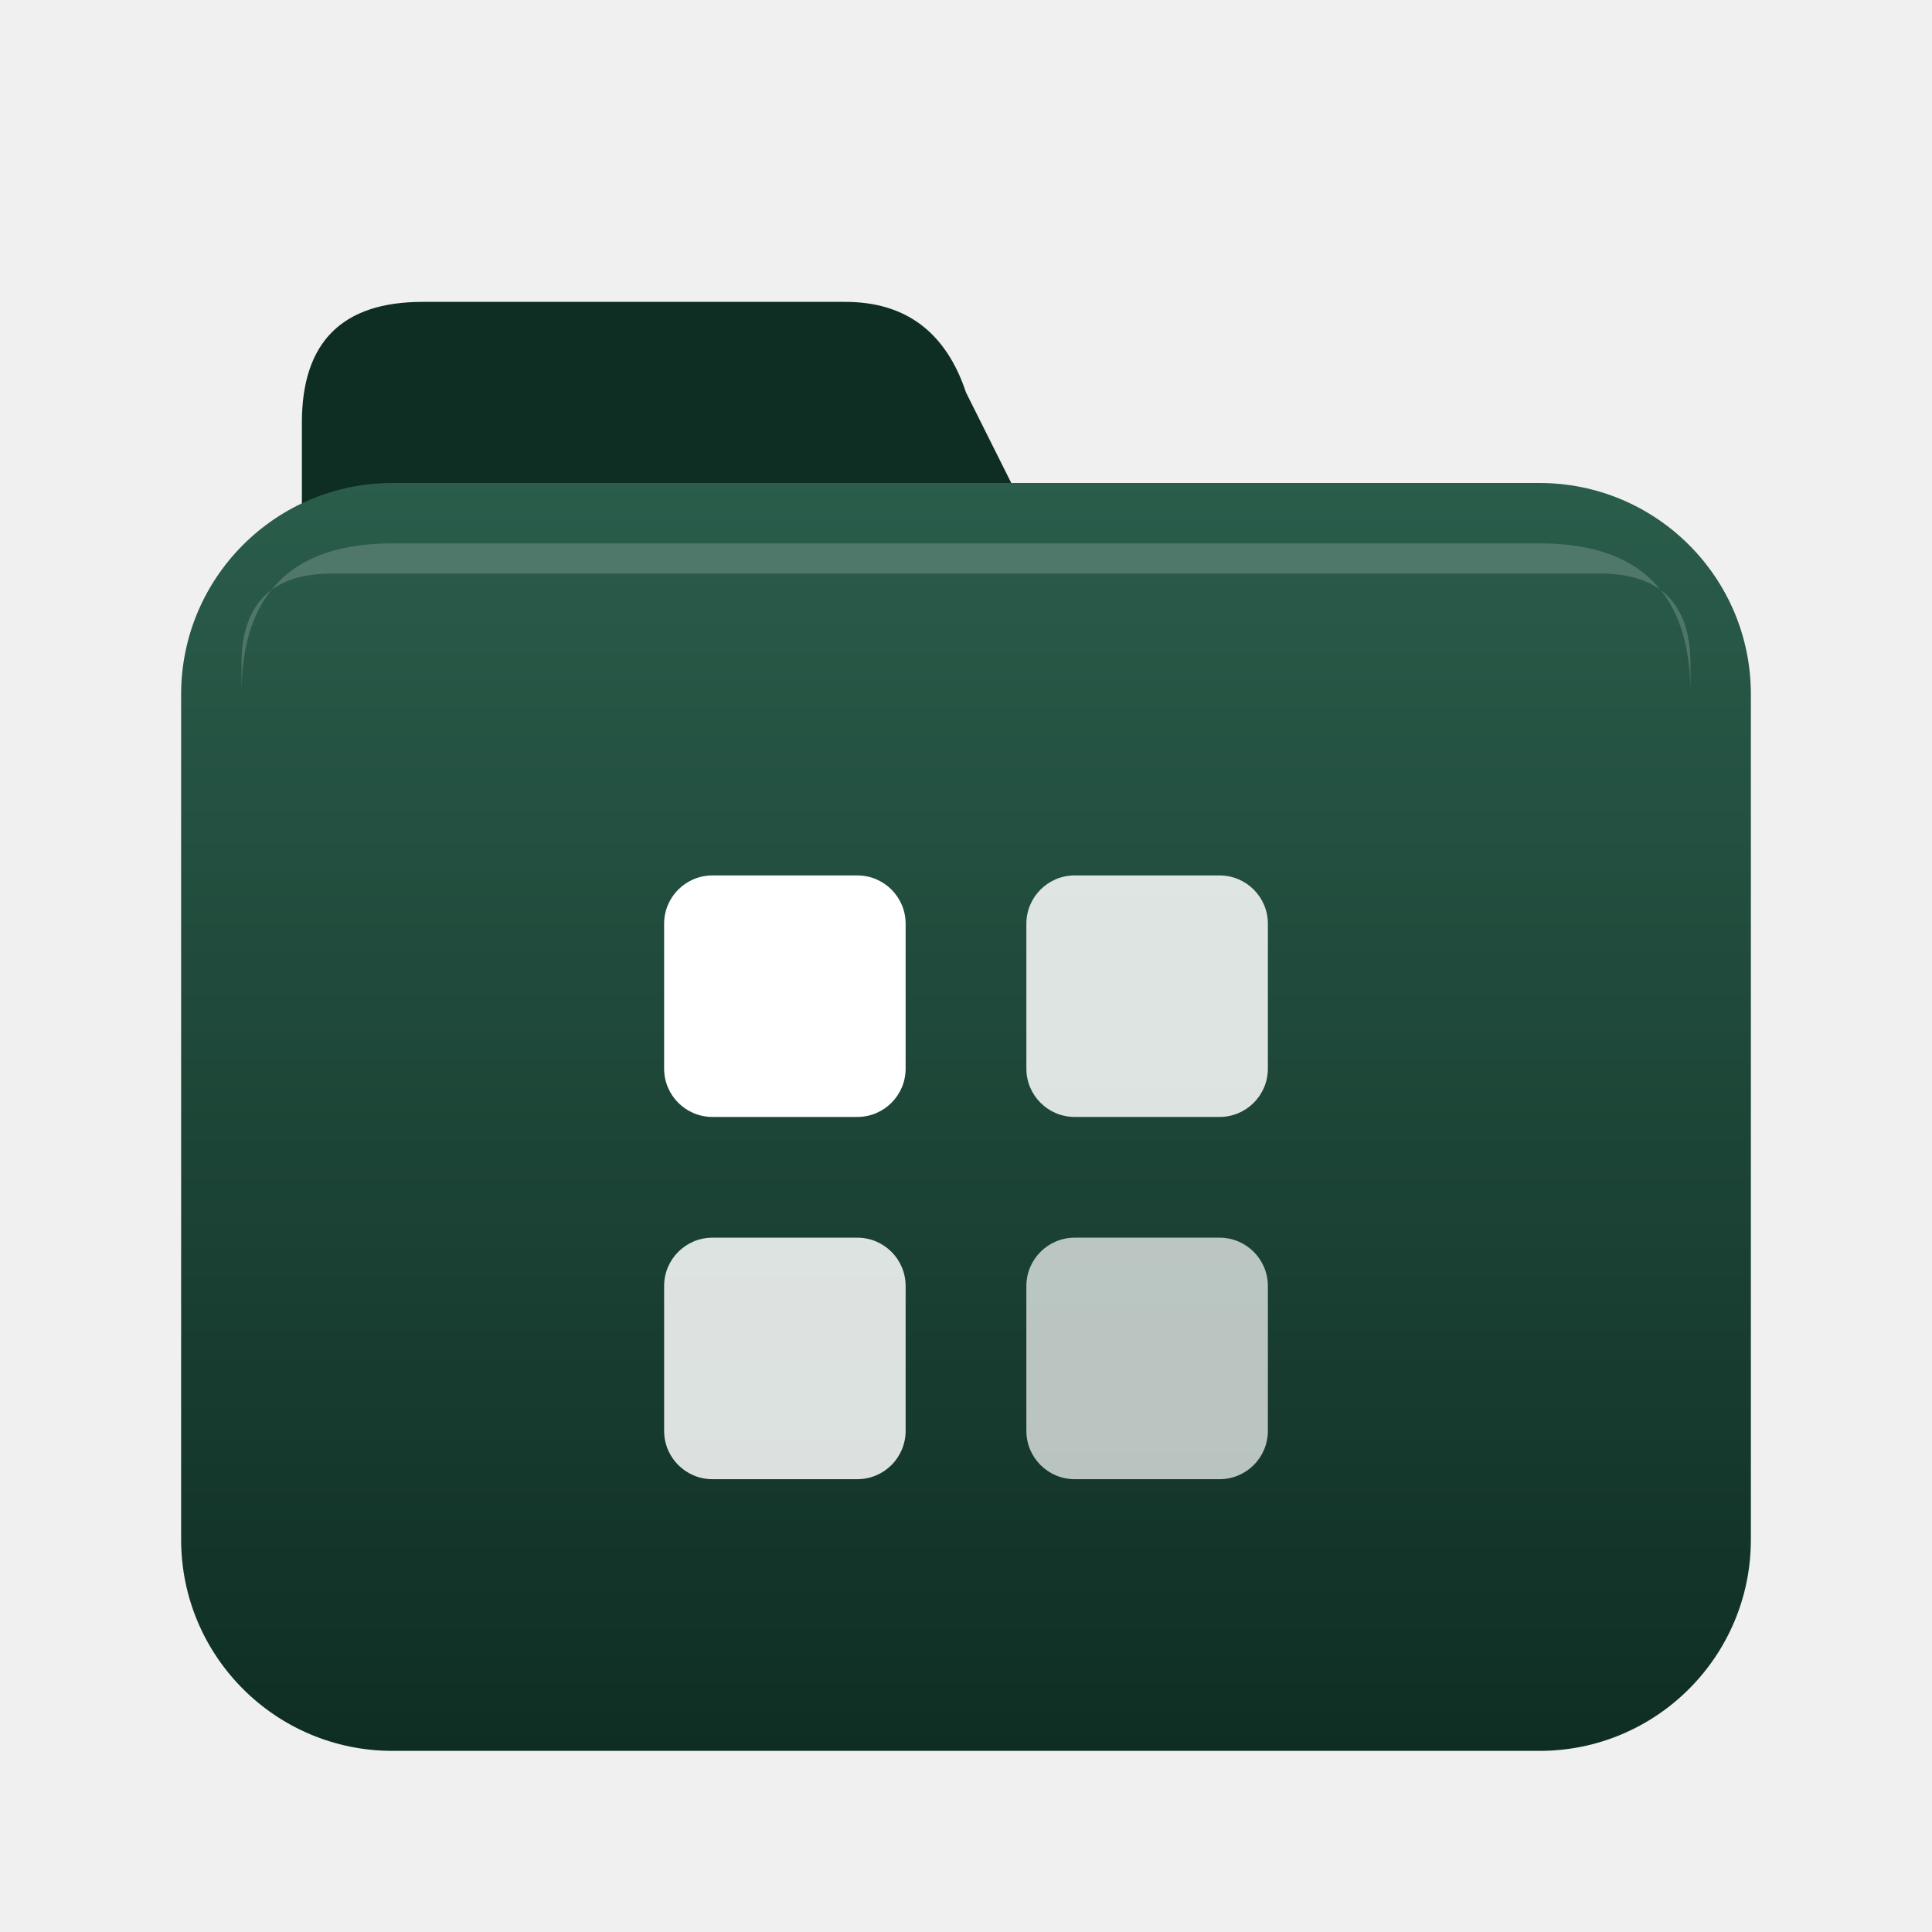
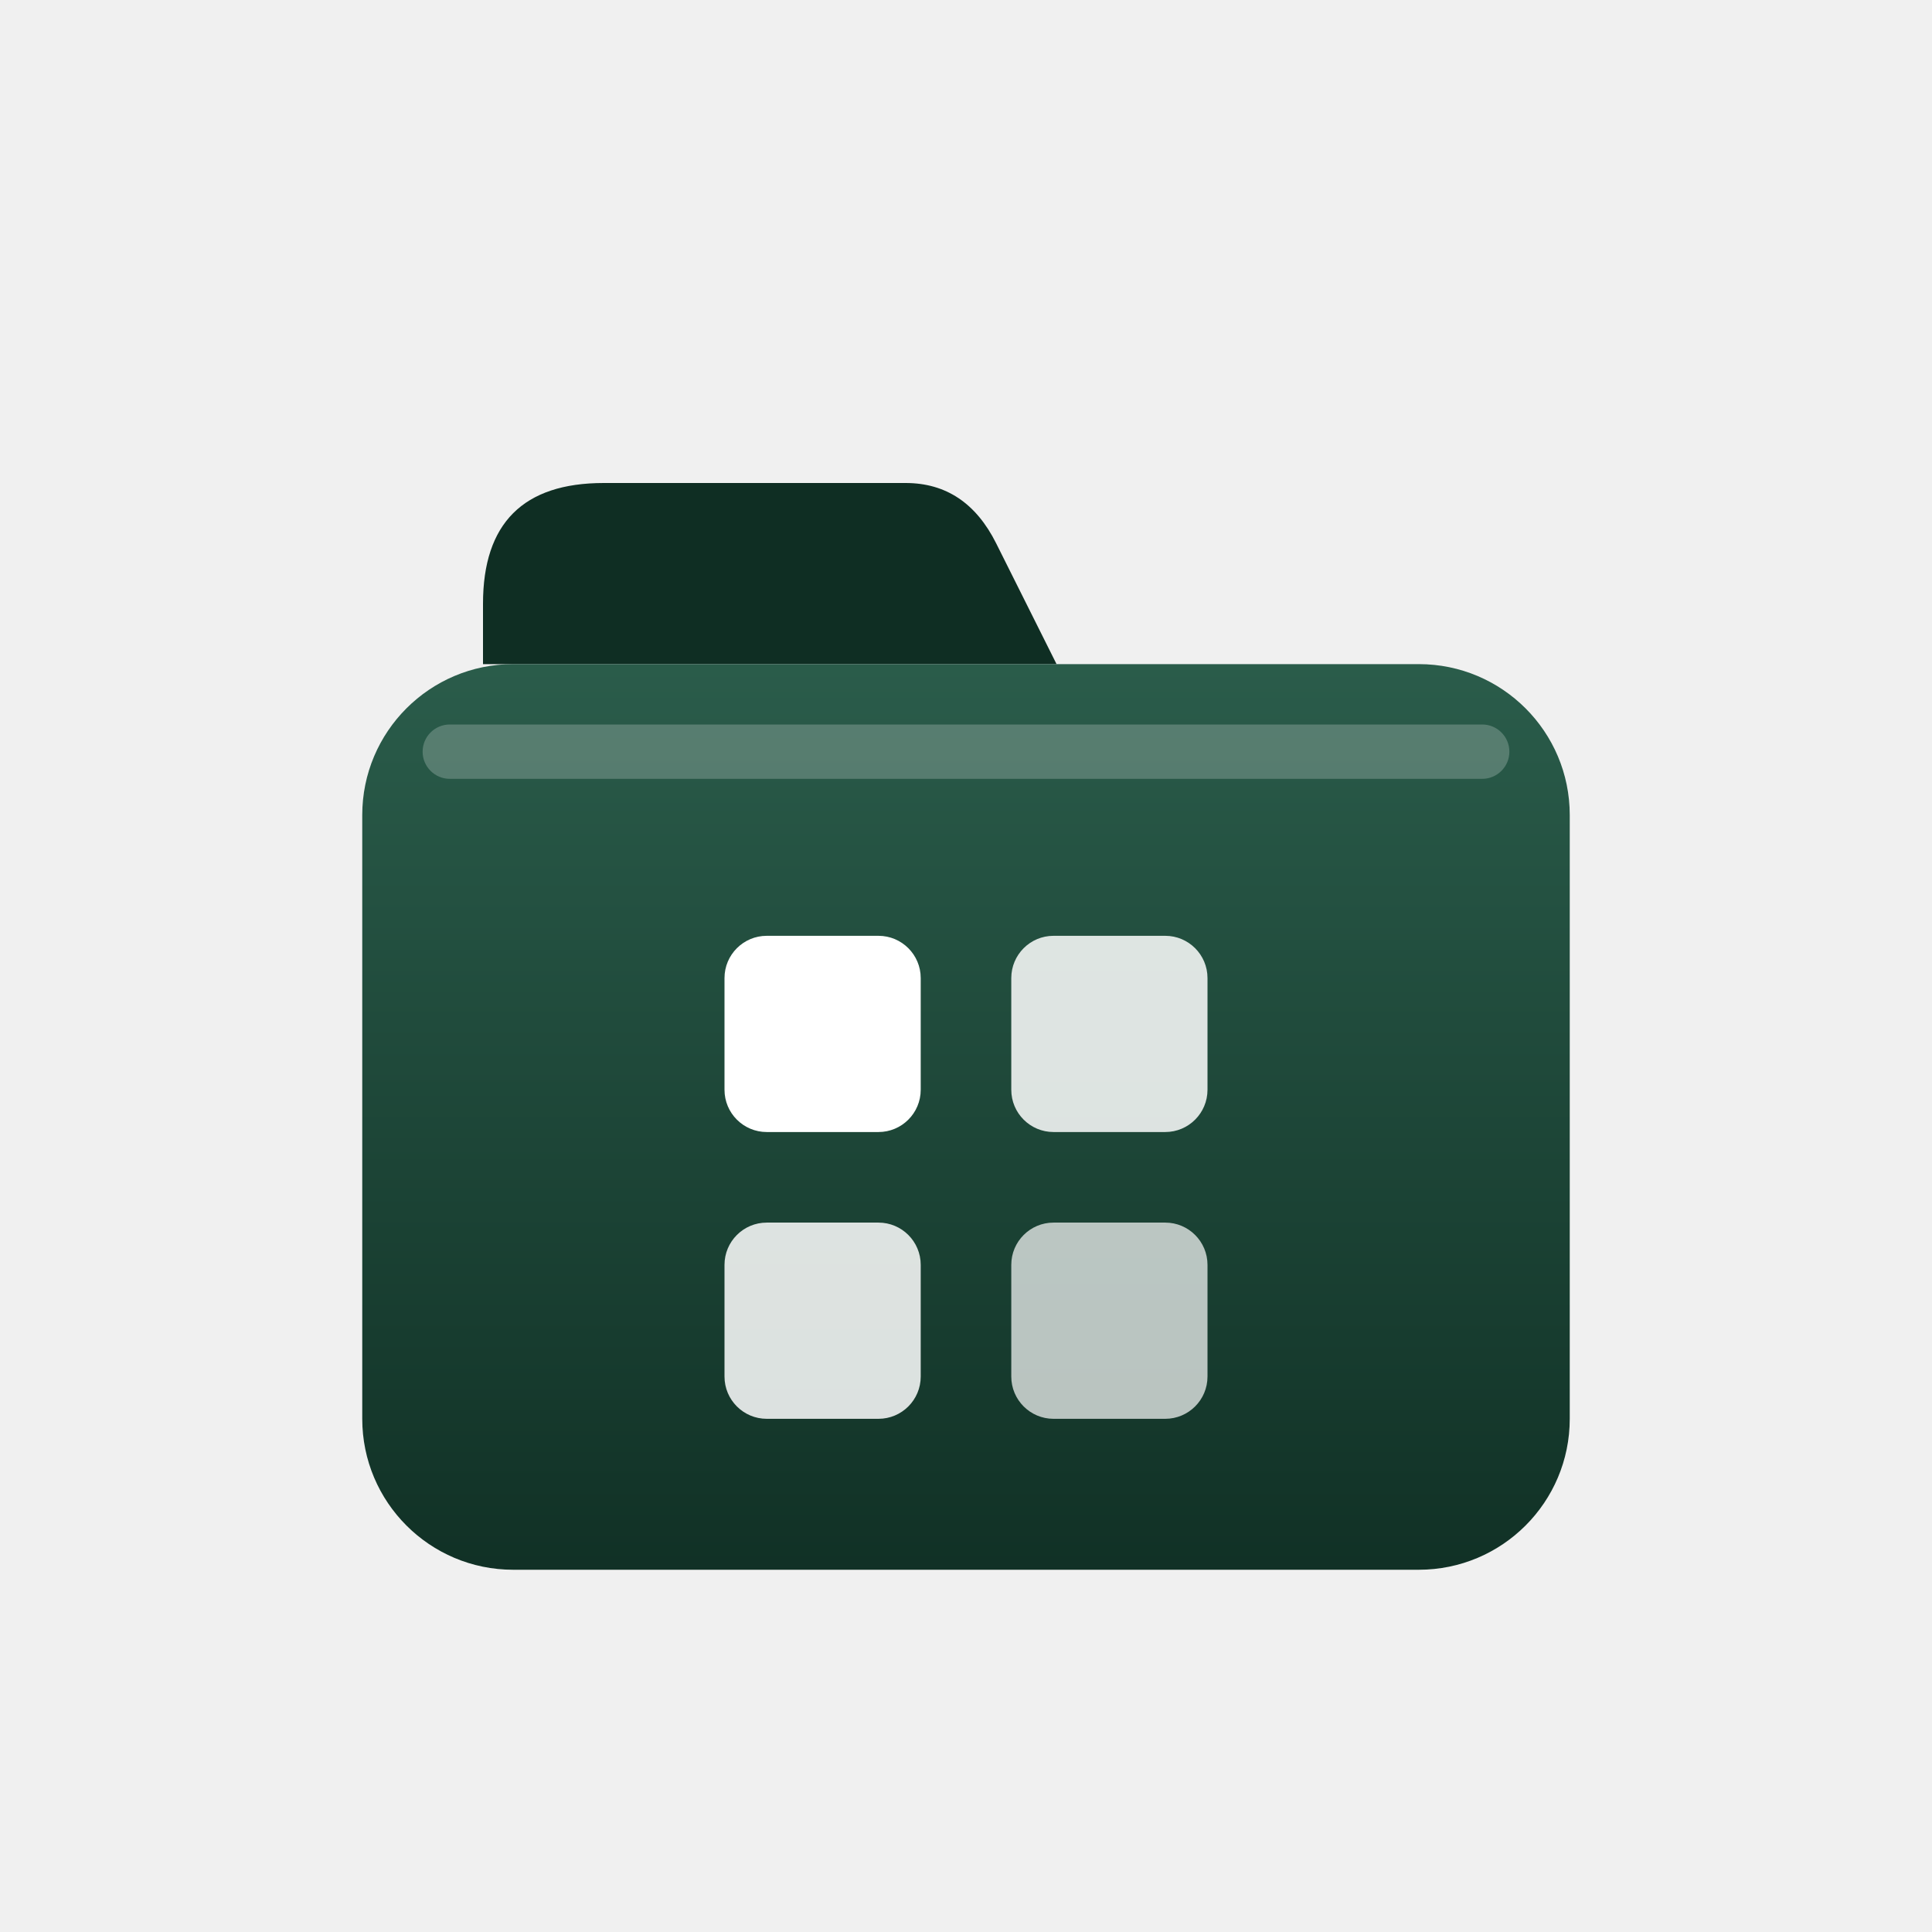
<svg xmlns="http://www.w3.org/2000/svg" viewBox="0 0 64 64" width="64" height="64">
  <defs>
-     <linearGradient id="bg" x1="32" y1="14" x2="32" y2="58" gradientUnits="userSpaceOnUse">
+     <linearGradient id="bg" x1="32" y1="20" x2="32" y2="54" gradientUnits="userSpaceOnUse">
      <stop offset="0%" stop-color="#2c5f4d" />
      <stop offset="100%" stop-color="#0f2e23" />
    </linearGradient>
  </defs>
-   <path d="M 10 14 Q 10 10 14 10 H 28 Q 31 10 32 13 L 34 17 H 10 Z" fill="#0f2e23" />
-   <rect x="6" y="16" width="52" height="42" rx="7" ry="7" fill="url(#bg)" />
-   <path d="M 13 18 H 51 Q 56 18 56 23 V 22 Q 56 19 53 19 H 11 Q 8 19 8 22 V 23 Q 8 18 13 18 Z" fill="rgba(255,255,255,0.18)" />
-   <rect x="22" y="29" width="8" height="8" rx="1.6" fill="#fff" />
-   <rect x="34" y="29" width="8" height="8" rx="1.6" fill="#fff" opacity="0.85" />
-   <rect x="22" y="41" width="8" height="8" rx="1.6" fill="#fff" opacity="0.85" />
-   <rect x="34" y="41" width="8" height="8" rx="1.6" fill="#fff" opacity="0.7" />
+   <path d="M 16 20 Q 16 16 20 16 H 30 Q 32 16 33 18 L 35 22 H 16 Z" fill="#0f2e23" />
+   <rect x="12" y="22" width="40" height="30" rx="5" ry="5" fill="url(#bg)" />
+   <rect x="14" y="24" width="36" height="1.8" rx="0.9" fill="rgba(255,255,255,0.22)" />
+   <rect x="24" y="31" width="6.5" height="6.5" rx="1.4" fill="#fff" />
+   <rect x="33.5" y="31" width="6.5" height="6.5" rx="1.4" fill="#fff" opacity="0.85" />
+   <rect x="24" y="40.5" width="6.5" height="6.5" rx="1.4" fill="#fff" opacity="0.85" />
+   <rect x="33.5" y="40.5" width="6.5" height="6.5" rx="1.4" fill="#fff" opacity="0.7" />
</svg>
